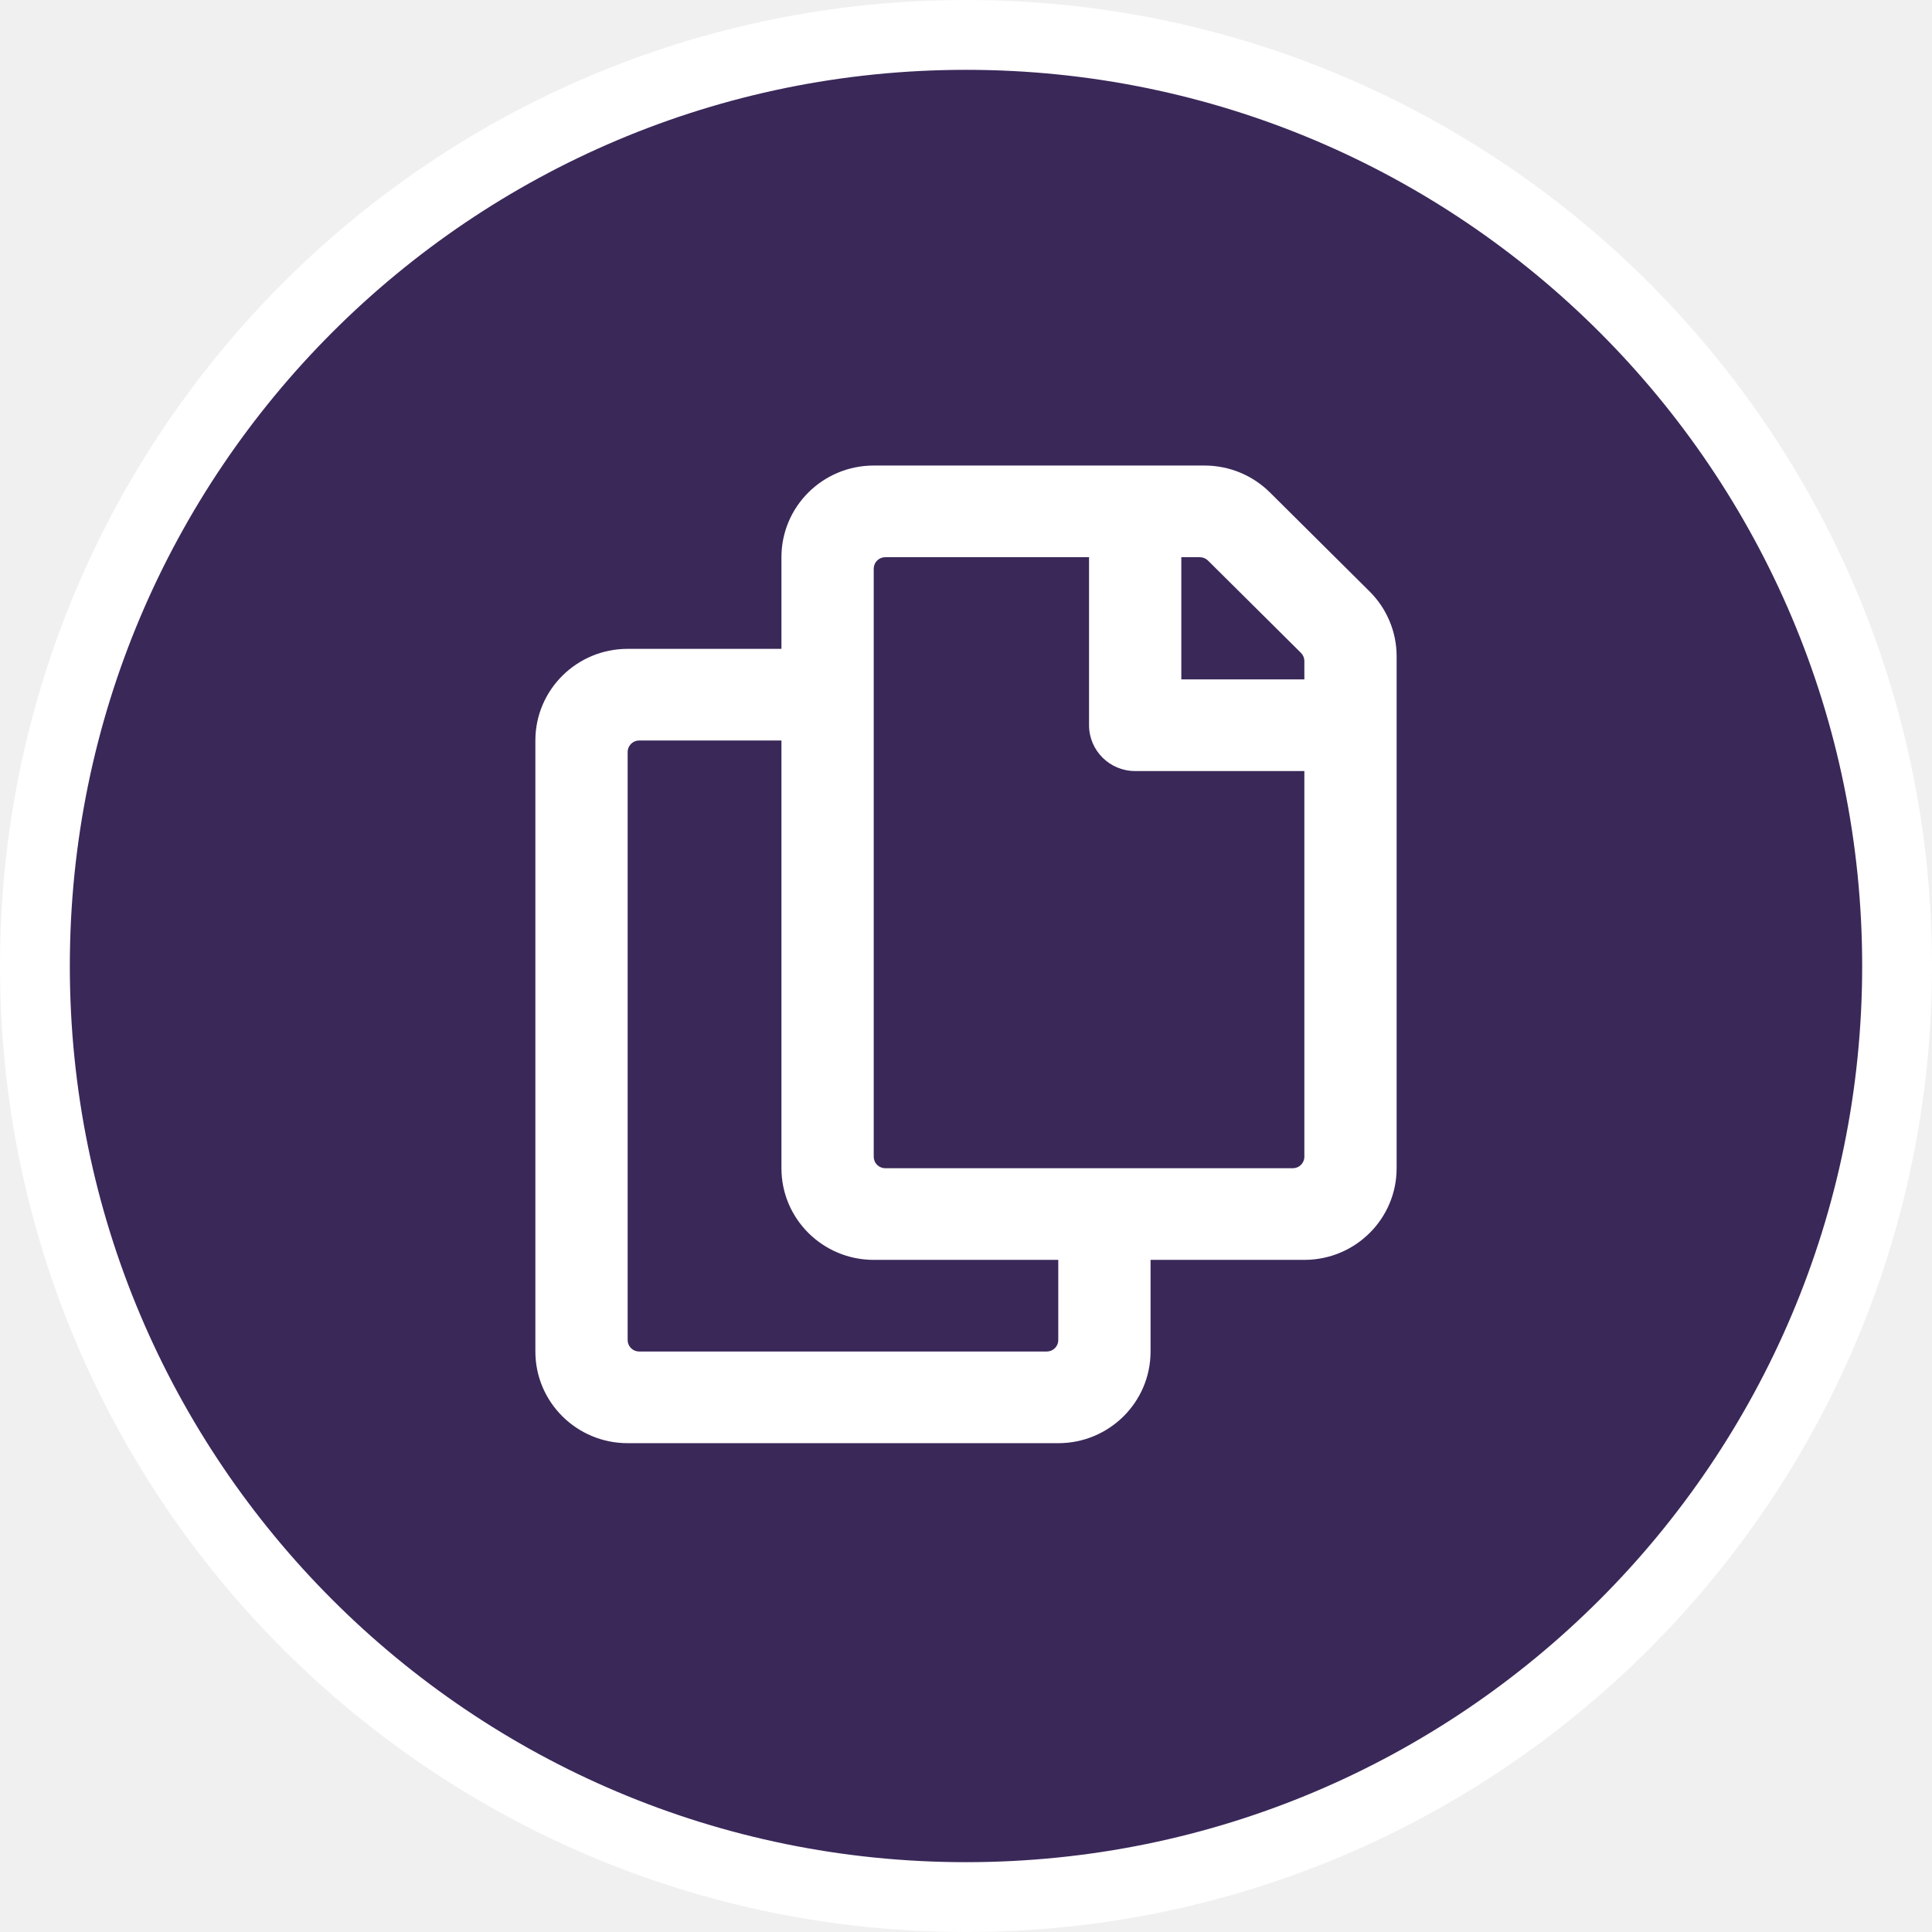
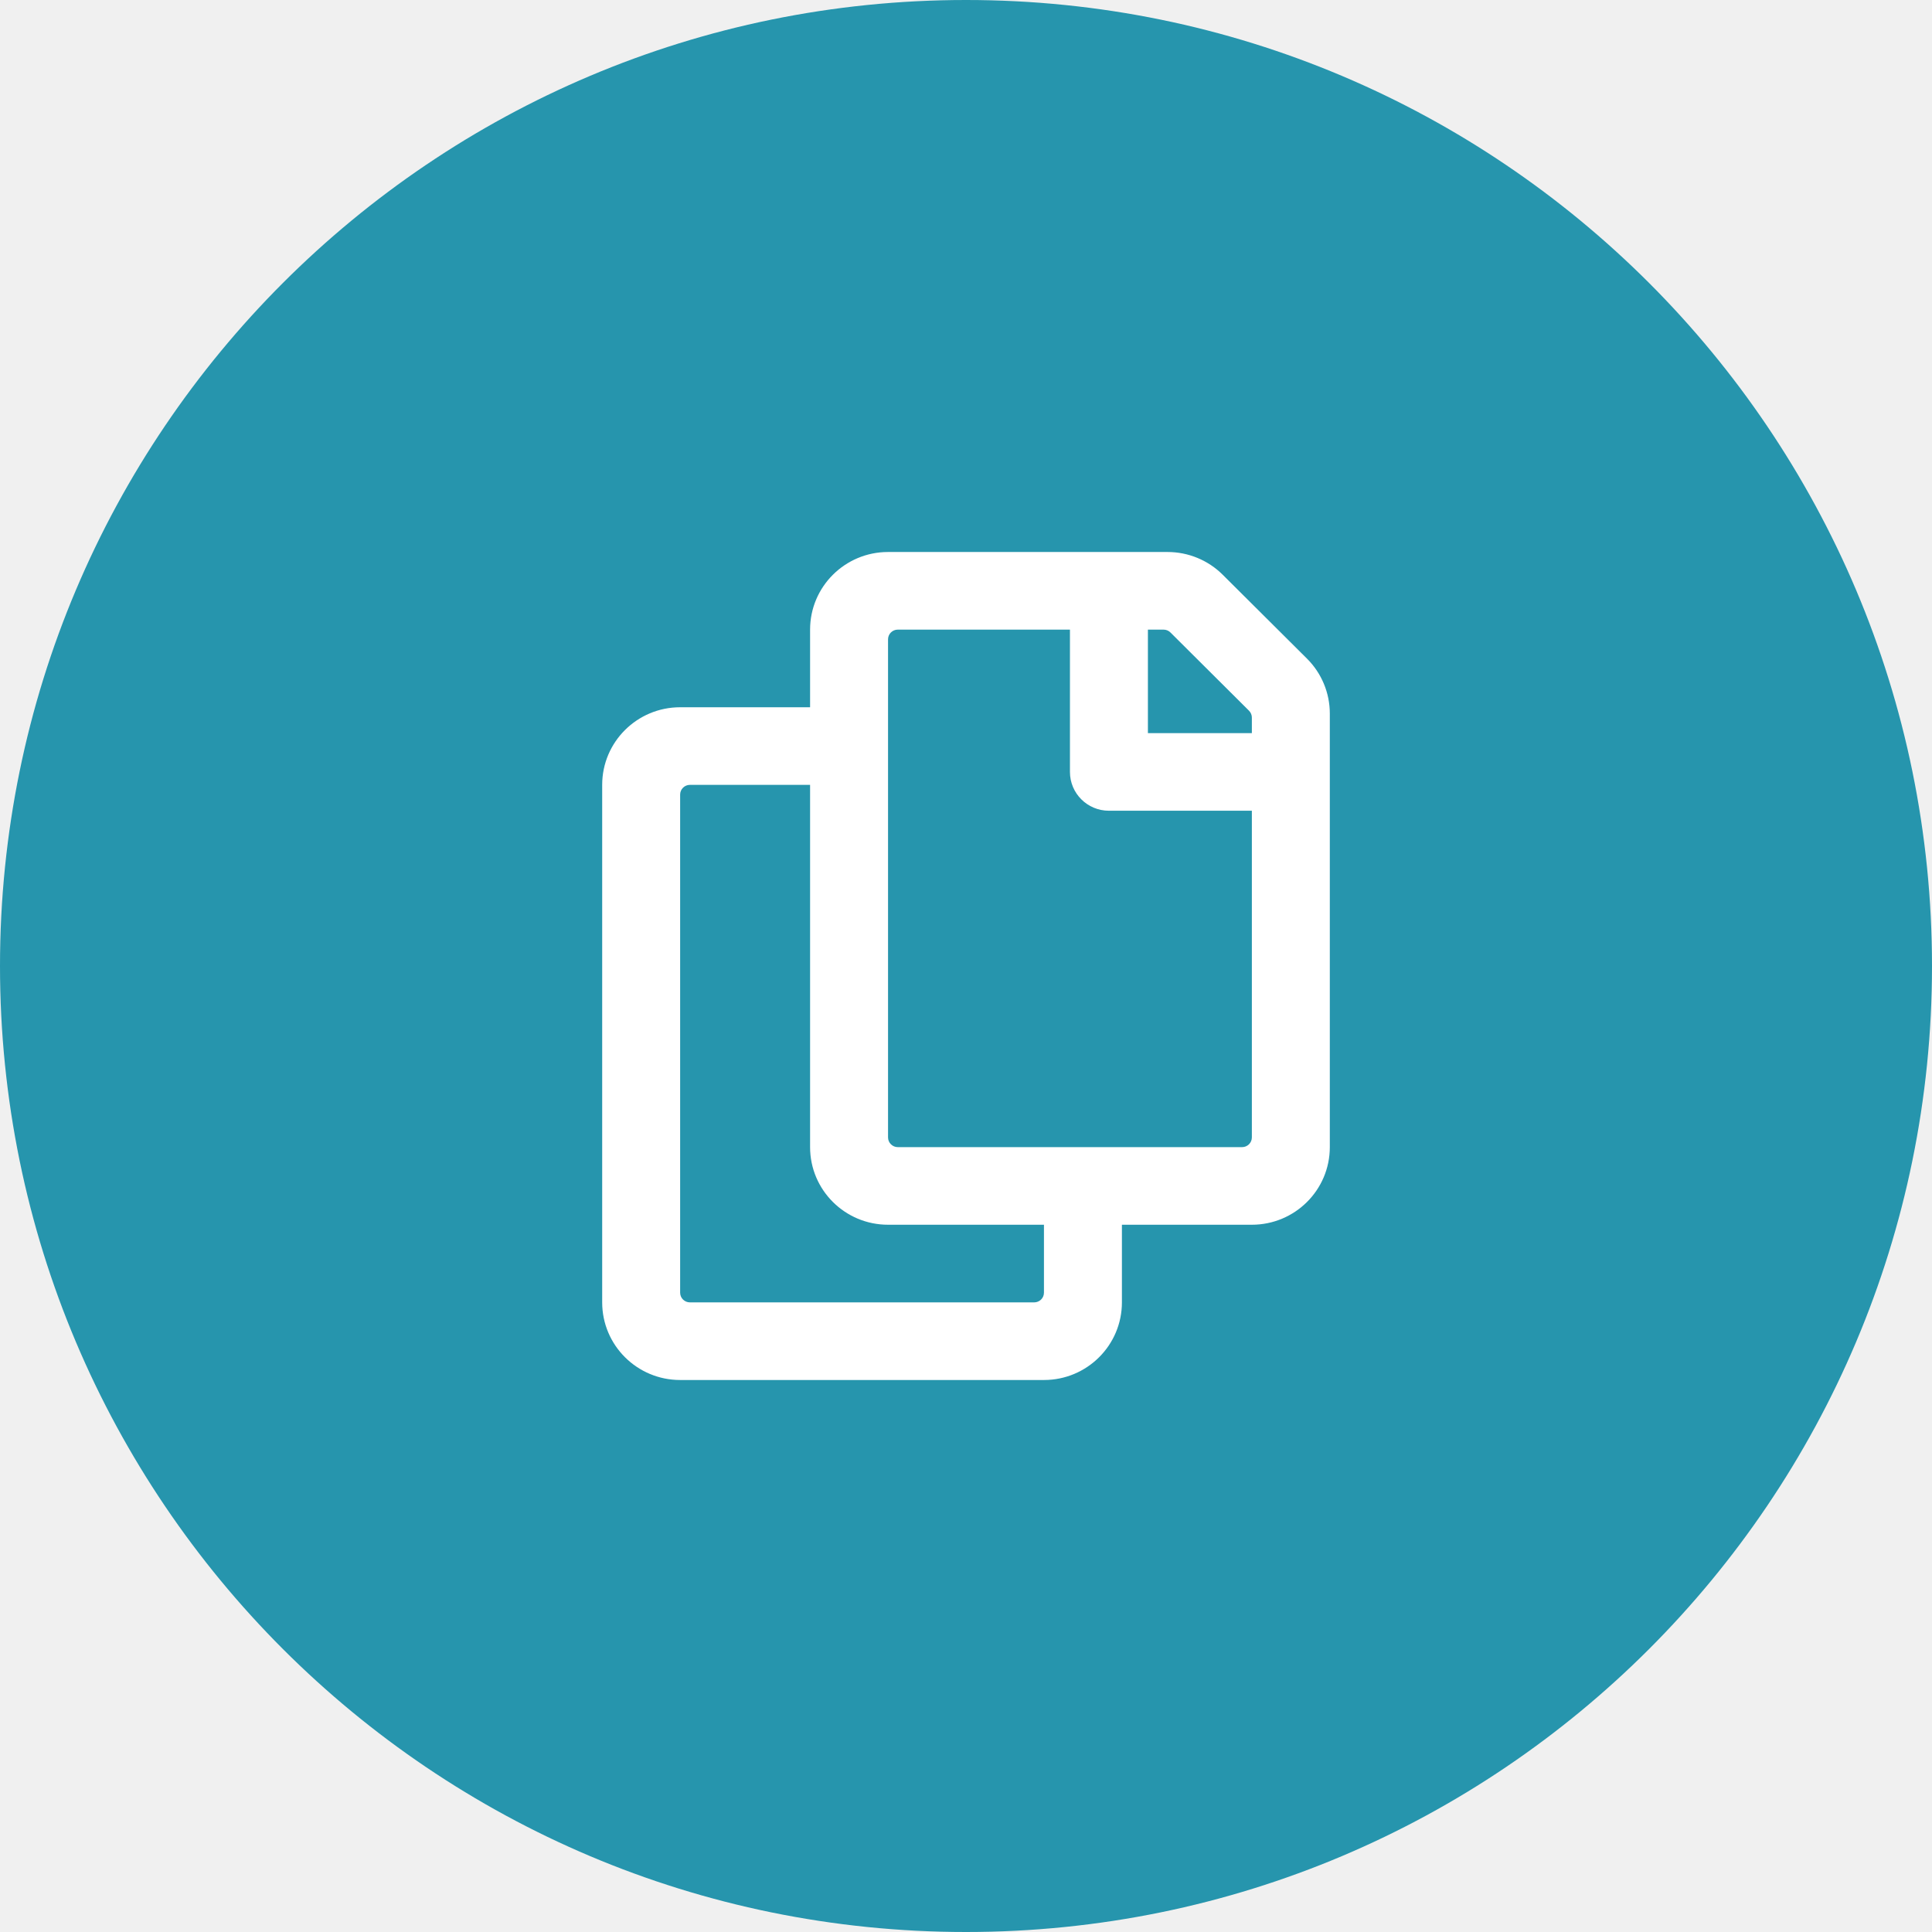
- <svg xmlns="http://www.w3.org/2000/svg" width="83" height="83" viewBox="0 0 83 83" fill="none">
-   <circle cx="41.5" cy="41.5" r="40" fill="#3A2859" stroke="white" stroke-width="3" />
-   <path d="M58.839 25.409L54.554 21.153C53.81 20.415 52.802 20 51.751 20H37.536C35.346 20 33.571 21.763 33.571 23.938V27.875H26.964C24.775 27.875 23 29.638 23 31.812V58.062C23 60.237 24.775 62 26.964 62H45.464C47.654 62 49.429 60.237 49.429 58.062V54.125H56.036C58.225 54.125 60 52.362 60 50.188V28.193C60 27.149 59.582 26.148 58.839 25.409ZM44.969 58.062H27.46C27.328 58.062 27.202 58.011 27.109 57.918C27.017 57.826 26.964 57.701 26.964 57.57V32.305C26.964 32.174 27.017 32.049 27.109 31.957C27.202 31.864 27.328 31.812 27.46 31.812H33.571V50.188C33.571 52.362 35.346 54.125 37.536 54.125H45.464V57.57C45.464 57.701 45.412 57.826 45.319 57.918C45.226 58.011 45.1 58.062 44.969 58.062ZM55.54 50.188H38.031C37.9 50.188 37.774 50.136 37.681 50.043C37.588 49.951 37.536 49.826 37.536 49.695V24.43C37.536 24.299 37.588 24.174 37.681 24.082C37.774 23.989 37.9 23.938 38.031 23.938H46.786V31.156C46.786 32.244 47.673 33.125 48.768 33.125H56.036V49.695C56.036 49.826 55.983 49.951 55.891 50.043C55.798 50.136 55.672 50.188 55.54 50.188V50.188ZM56.036 29.188H50.75V23.938H51.545C51.677 23.938 51.803 23.989 51.896 24.082L55.891 28.049C55.937 28.095 55.973 28.149 55.998 28.209C56.023 28.269 56.036 28.333 56.036 28.397V29.188Z" fill="white" />
+ <svg xmlns="http://www.w3.org/2000/svg" width="77" height="77" viewBox="0 0 77 77" fill="none">
+   <circle cx="38.5" cy="38.5" r="38.5" fill="#2695AD" />
+   <path d="M52.09 26.25L48.731 22.906C48.149 22.326 47.358 22 46.534 22H35.393C33.677 22 32.286 23.385 32.286 25.094V28.188H27.107C25.391 28.188 24 29.573 24 31.281V51.906C24 53.615 25.391 55 27.107 55H41.607C43.323 55 44.714 53.615 44.714 51.906V48.812H49.893C51.609 48.812 53 47.427 53 45.719V28.438C53 27.617 52.673 26.83 52.09 26.25ZM41.219 51.906H27.495C27.392 51.906 27.294 51.865 27.221 51.793C27.148 51.721 27.107 51.622 27.107 51.52V31.668C27.107 31.565 27.148 31.467 27.221 31.395C27.294 31.322 27.392 31.281 27.495 31.281H32.286V45.719C32.286 47.427 33.677 48.812 35.393 48.812H41.607V51.52C41.607 51.622 41.566 51.721 41.493 51.793C41.42 51.865 41.322 51.906 41.219 51.906ZM49.505 45.719H35.781C35.678 45.719 35.58 45.678 35.507 45.605C35.434 45.533 35.393 45.435 35.393 45.332V25.48C35.393 25.378 35.434 25.279 35.507 25.207C35.58 25.134 35.678 25.094 35.781 25.094H42.643V30.766C42.643 31.62 43.338 32.312 44.196 32.312H49.893V45.332C49.893 45.435 49.852 45.533 49.779 45.605C49.706 45.678 49.608 45.719 49.505 45.719V45.719ZM49.893 29.219H45.75V25.094H46.373C46.477 25.094 46.575 25.134 46.648 25.207L49.779 28.325C49.815 28.36 49.844 28.403 49.863 28.45C49.883 28.497 49.893 28.547 49.893 28.598V29.219Z" fill="white" />
</svg>
